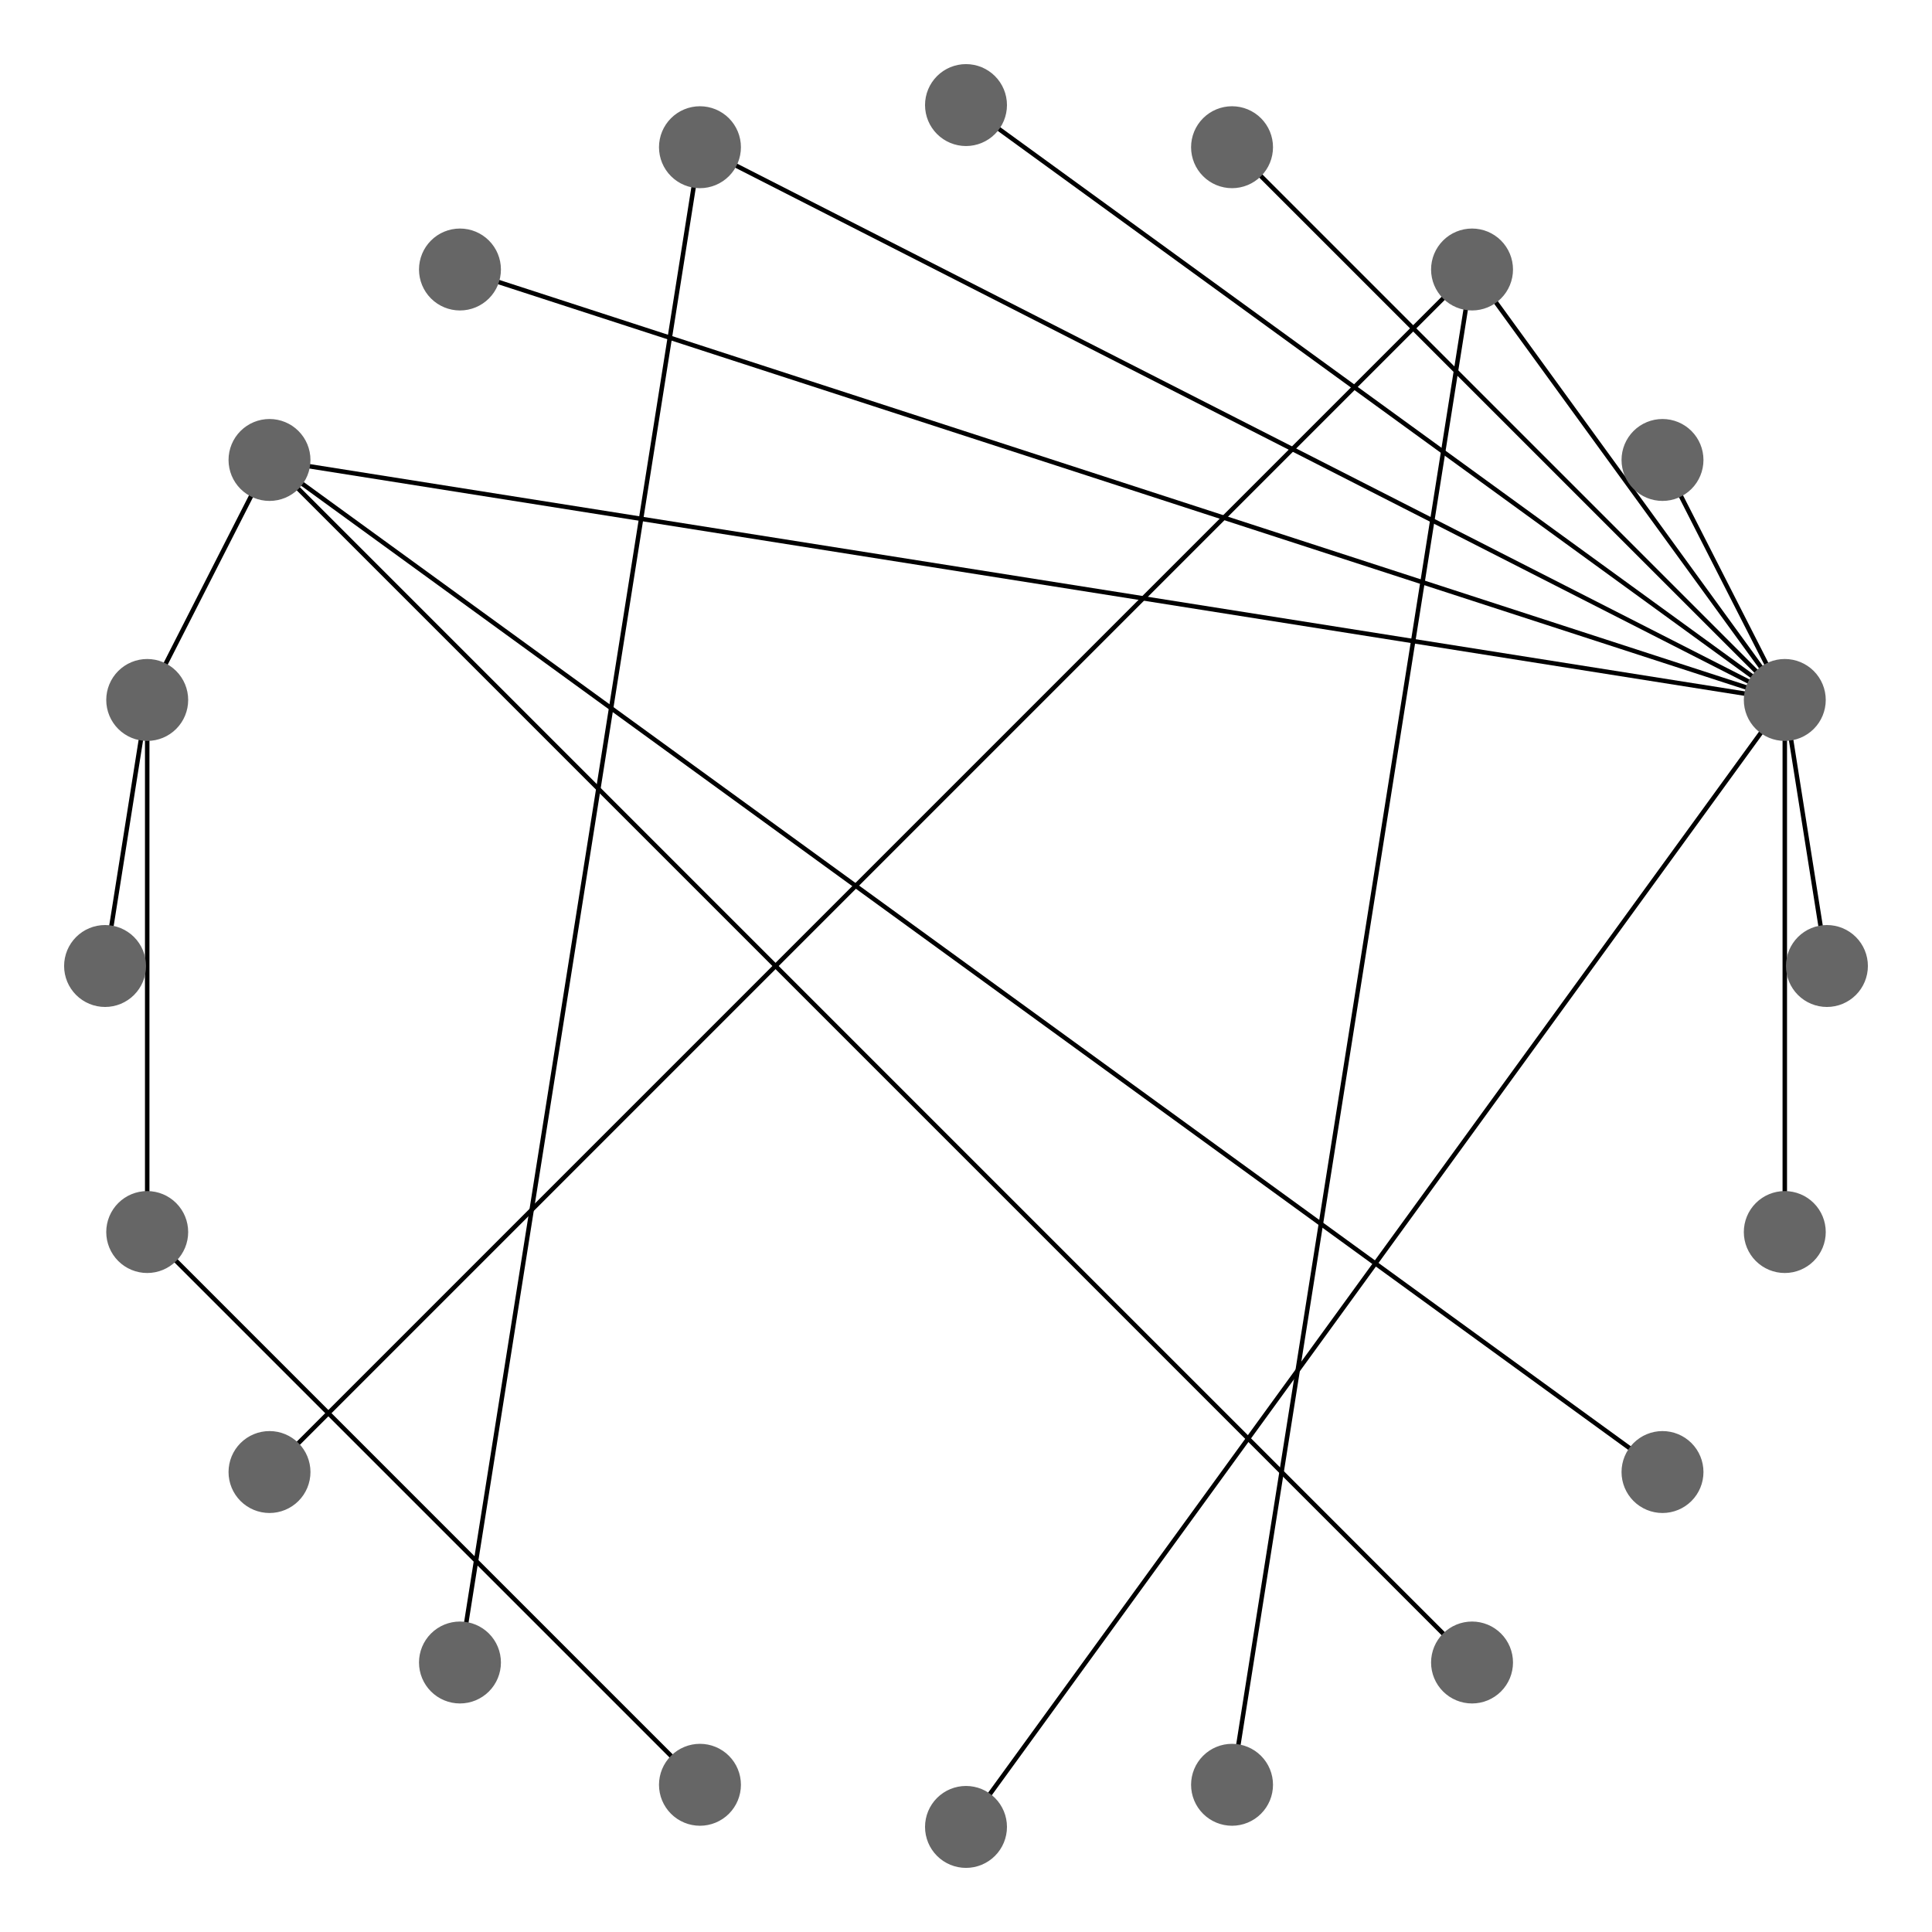
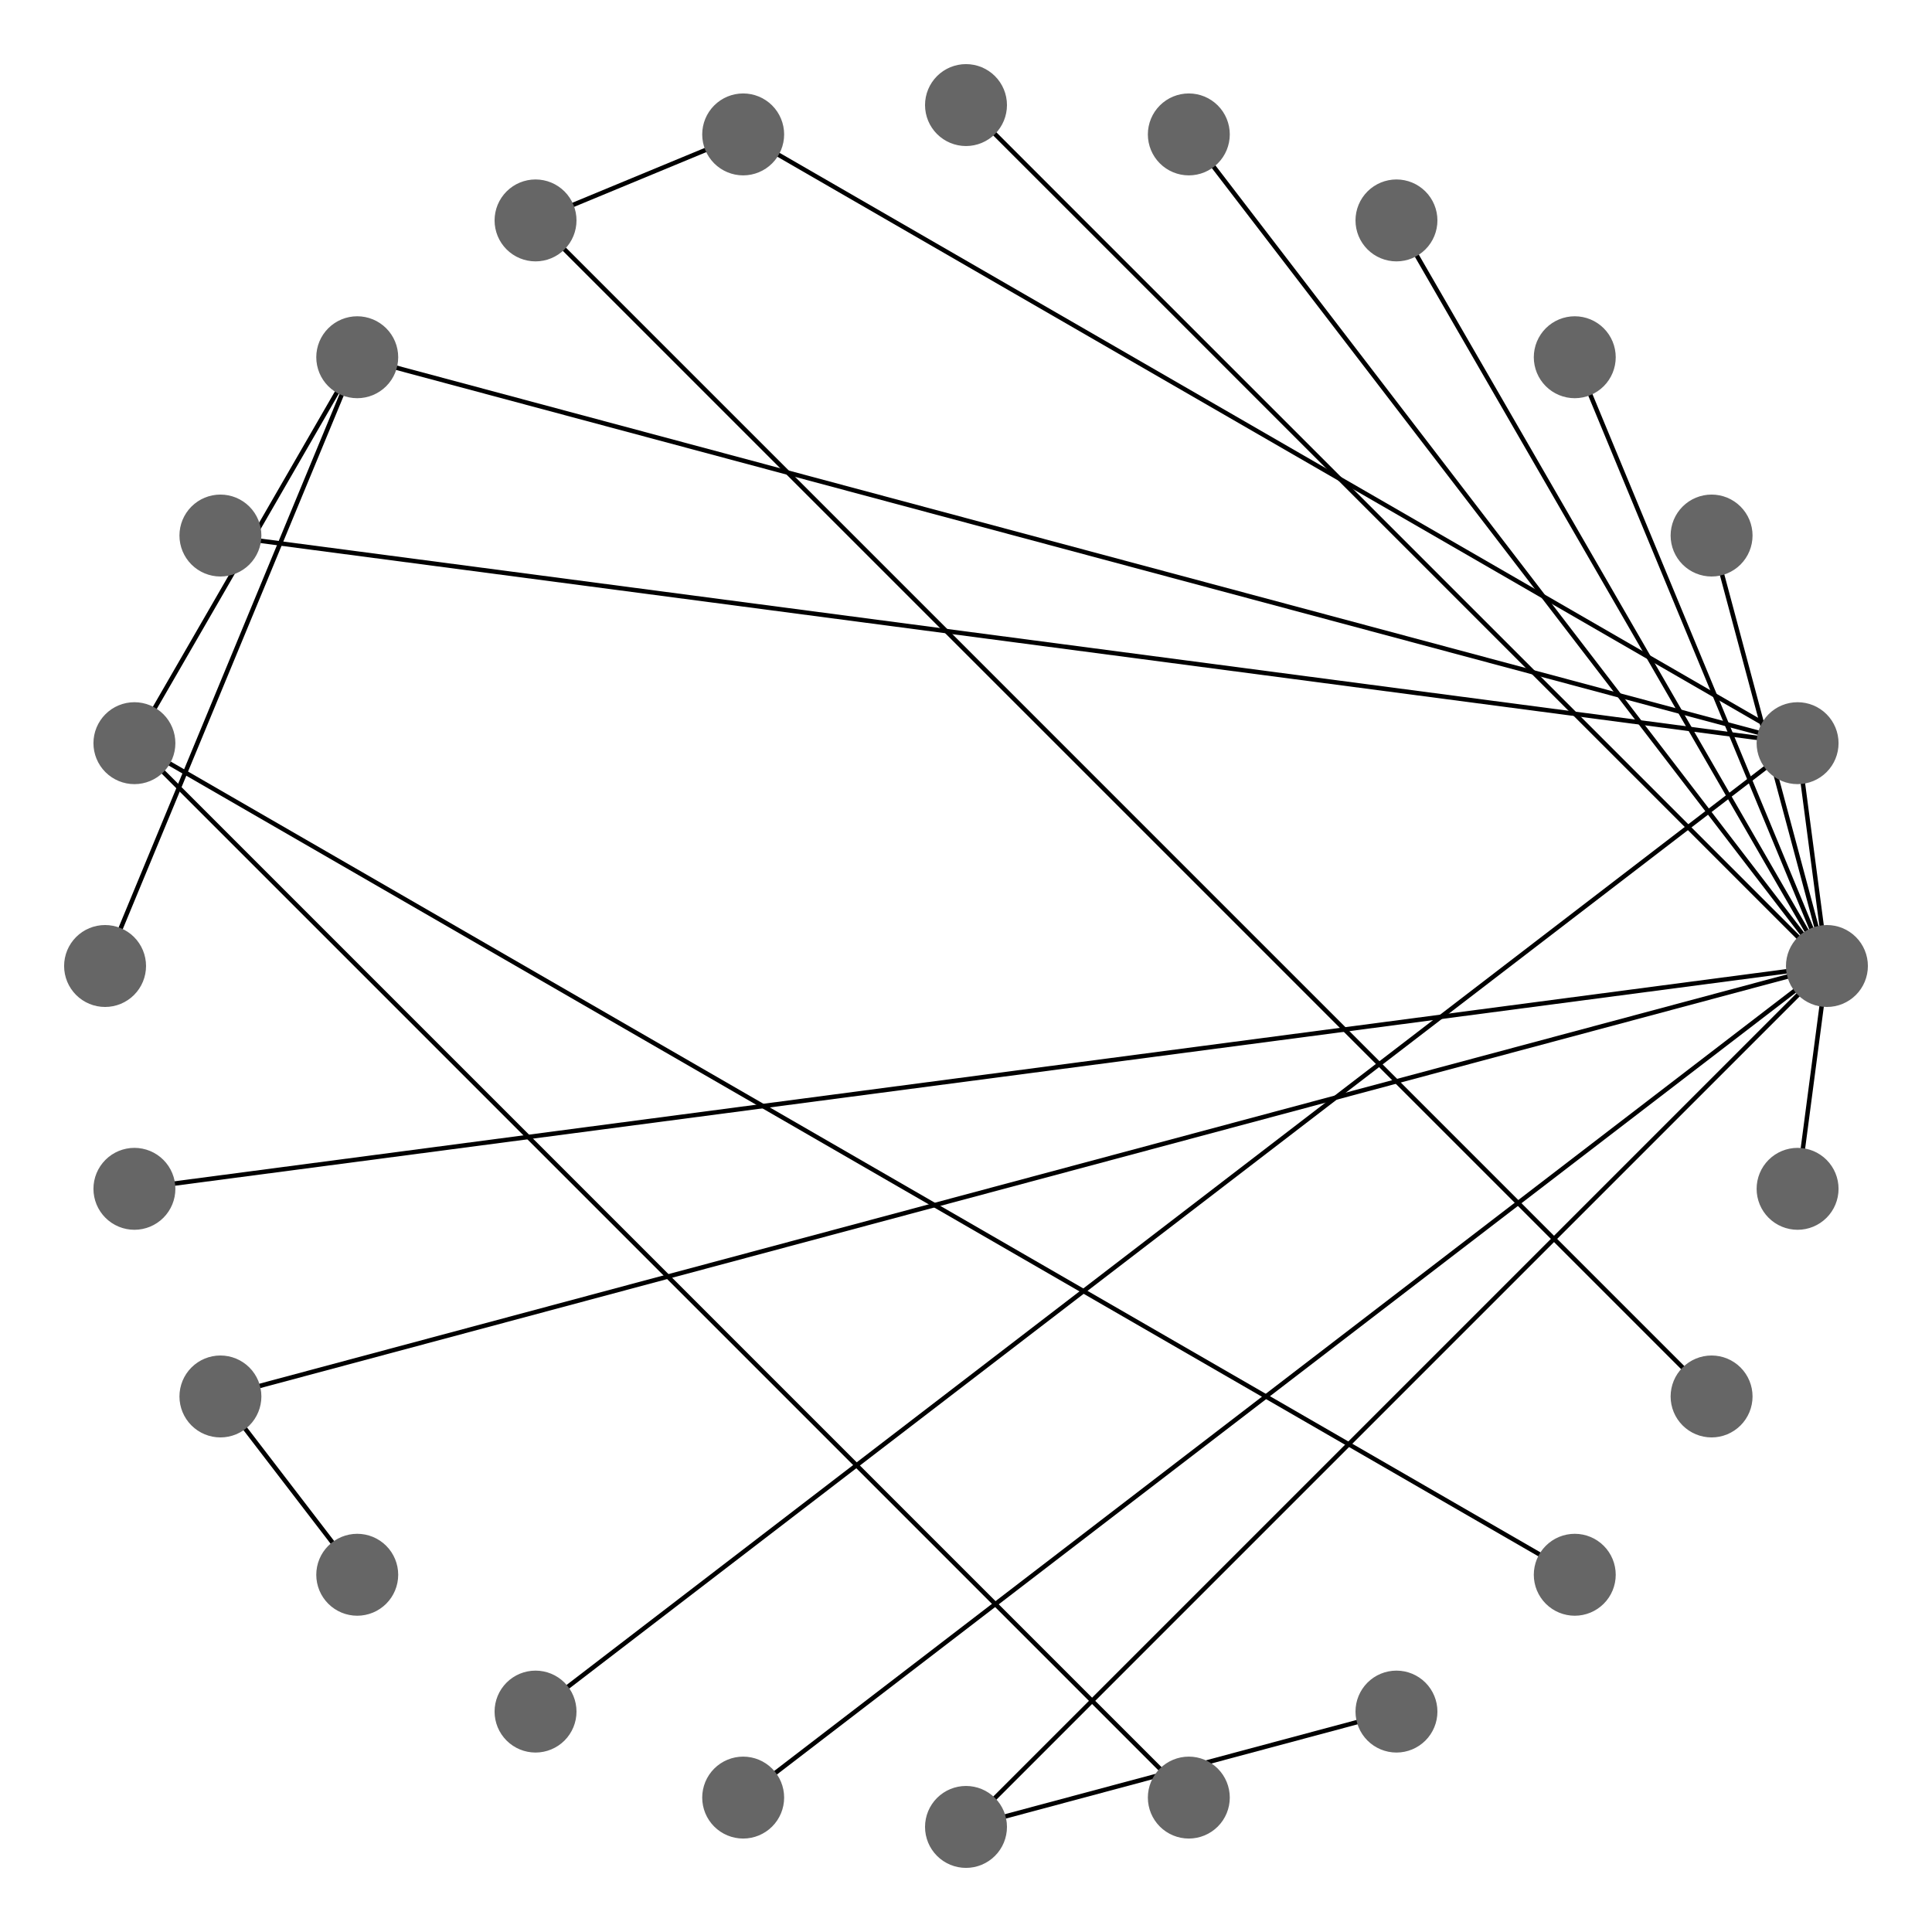
<svg xmlns="http://www.w3.org/2000/svg" xmlns:xlink="http://www.w3.org/1999/xlink" height="432pt" version="1.1" viewBox="0 0 432 432" width="432pt">
  <defs>
    <style type="text/css">
*{stroke-linecap:butt;stroke-linejoin:round;}
  </style>
  </defs>
  <g id="figure_1">
    <g id="patch_1">
      <path d="M 0 432  L 432 432  L 432 0  L 0 0  z " style="fill:none;" />
    </g>
    <g id="axes_1">
      <g id="LineCollection_1">
-         <path clip-path="url(#p8876295fe5)" d="M 408.505 216  L 399.083 156.513  " style="fill:none;stroke:#000000;" />
-         <path clip-path="url(#p8876295fe5)" d="M 399.083 156.513  L 399.083 275.487  " style="fill:none;stroke:#000000;" />
-         <path clip-path="url(#p8876295fe5)" d="M 399.083 156.513  L 371.739 102.849  " style="fill:none;stroke:#000000;" />
-         <path clip-path="url(#p8876295fe5)" d="M 399.083 156.513  L 329.151 60.261  " style="fill:none;stroke:#000000;" />
-         <path clip-path="url(#p8876295fe5)" d="M 399.083 156.513  L 275.487 32.917  " style="fill:none;stroke:#000000;" />
-         <path clip-path="url(#p8876295fe5)" d="M 399.083 156.513  L 216 23.495  " style="fill:none;stroke:#000000;" />
-         <path clip-path="url(#p8876295fe5)" d="M 399.083 156.513  L 156.513 32.917  " style="fill:none;stroke:#000000;" />
-         <path clip-path="url(#p8876295fe5)" d="M 399.083 156.513  L 102.849 60.261  " style="fill:none;stroke:#000000;" />
-         <path clip-path="url(#p8876295fe5)" d="M 399.083 156.513  L 60.261 102.849  " style="fill:none;stroke:#000000;" />
-         <path clip-path="url(#p8876295fe5)" d="M 399.083 156.513  L 216 408.505  " style="fill:none;stroke:#000000;" />
-         <path clip-path="url(#p8876295fe5)" d="M 329.151 60.261  L 275.487 399.083  " style="fill:none;stroke:#000000;" />
-         <path clip-path="url(#p8876295fe5)" d="M 329.151 60.261  L 60.261 329.151  " style="fill:none;stroke:#000000;" />
-         <path clip-path="url(#p8876295fe5)" d="M 156.513 32.917  L 102.849 371.739  " style="fill:none;stroke:#000000;" />
-         <path clip-path="url(#p8876295fe5)" d="M 60.261 102.849  L 371.739 329.151  " style="fill:none;stroke:#000000;" />
-         <path clip-path="url(#p8876295fe5)" d="M 60.261 102.849  L 329.151 371.739  " style="fill:none;stroke:#000000;" />
-         <path clip-path="url(#p8876295fe5)" d="M 60.261 102.849  L 32.917 156.513  " style="fill:none;stroke:#000000;" />
-         <path clip-path="url(#p8876295fe5)" d="M 32.917 156.513  L 23.495 216  " style="fill:none;stroke:#000000;" />
-         <path clip-path="url(#p8876295fe5)" d="M 32.917 156.513  L 32.917 275.487  " style="fill:none;stroke:#000000;" />
-         <path clip-path="url(#p8876295fe5)" d="M 32.917 275.487  L 156.513 399.083  " style="fill:none;stroke:#000000;" />
+         <path clip-path="url(#p59a67acbc7)" d="M 408.505 216  L 401.945 166.176  " style="fill:none;stroke:#000000;" />
+         <path clip-path="url(#p59a67acbc7)" d="M 408.505 216  L 382.714 119.748  " style="fill:none;stroke:#000000;" />
+         <path clip-path="url(#p59a67acbc7)" d="M 408.505 216  L 352.121 79.879  " style="fill:none;stroke:#000000;" />
+         <path clip-path="url(#p59a67acbc7)" d="M 408.505 216  L 312.252 49.286  " style="fill:none;stroke:#000000;" />
+         <path clip-path="url(#p59a67acbc7)" d="M 408.505 216  L 265.824 30.055  " style="fill:none;stroke:#000000;" />
+         <path clip-path="url(#p59a67acbc7)" d="M 408.505 216  L 216 23.495  " style="fill:none;stroke:#000000;" />
+         <path clip-path="url(#p59a67acbc7)" d="M 408.505 216  L 166.176 401.945  " style="fill:none;stroke:#000000;" />
+         <path clip-path="url(#p59a67acbc7)" d="M 408.505 216  L 401.945 265.824  " style="fill:none;stroke:#000000;" />
+         <path clip-path="url(#p59a67acbc7)" d="M 408.505 216  L 216 408.505  " style="fill:none;stroke:#000000;" />
+         <path clip-path="url(#p59a67acbc7)" d="M 408.505 216  L 30.055 265.824  " style="fill:none;stroke:#000000;" />
+         <path clip-path="url(#p59a67acbc7)" d="M 408.505 216  L 49.286 312.252  " style="fill:none;stroke:#000000;" />
+         <path clip-path="url(#p59a67acbc7)" d="M 401.945 166.176  L 79.879 79.879  " style="fill:none;stroke:#000000;" />
+         <path clip-path="url(#p59a67acbc7)" d="M 401.945 166.176  L 49.286 119.748  " style="fill:none;stroke:#000000;" />
+         <path clip-path="url(#p59a67acbc7)" d="M 401.945 166.176  L 119.748 382.714  " style="fill:none;stroke:#000000;" />
+         <path clip-path="url(#p59a67acbc7)" d="M 401.945 166.176  L 166.176 30.055  " style="fill:none;stroke:#000000;" />
+         <path clip-path="url(#p59a67acbc7)" d="M 166.176 30.055  L 119.748 49.286  " style="fill:none;stroke:#000000;" />
+         <path clip-path="url(#p59a67acbc7)" d="M 119.748 49.286  L 382.714 312.252  " style="fill:none;stroke:#000000;" />
+         <path clip-path="url(#p59a67acbc7)" d="M 79.879 79.879  L 30.055 166.176  " style="fill:none;stroke:#000000;" />
+         <path clip-path="url(#p59a67acbc7)" d="M 79.879 79.879  L 23.495 216  " style="fill:none;stroke:#000000;" />
+         <path clip-path="url(#p59a67acbc7)" d="M 30.055 166.176  L 265.824 401.945  " style="fill:none;stroke:#000000;" />
+         <path clip-path="url(#p59a67acbc7)" d="M 30.055 166.176  L 352.121 352.121  " style="fill:none;stroke:#000000;" />
+         <path clip-path="url(#p59a67acbc7)" d="M 49.286 312.252  L 79.879 352.121  " style="fill:none;stroke:#000000;" />
+         <path clip-path="url(#p59a67acbc7)" d="M 216 408.505  L 312.252 382.714  " style="fill:none;stroke:#000000;" />
      </g>
      <g id="PathCollection_1">
        <defs>
-           <path d="M 0 8.66  C 2.297 8.66 4.5 7.748 6.124 6.124  C 7.748 4.5 8.66 2.297 8.66 0  C 8.66 -2.297 7.748 -4.5 6.124 -6.124  C 4.5 -7.748 2.297 -8.66 0 -8.66  C -2.297 -8.66 -4.5 -7.748 -6.124 -6.124  C -7.748 -4.5 -8.66 -2.297 -8.66 0  C -8.66 2.297 -7.748 4.5 -6.124 6.124  C -4.5 7.748 -2.297 8.66 0 8.66  z " id="m04b1a7693f" style="stroke:#666666;" />
+           <path d="M 0 8.66  C 2.297 8.66 4.5 7.748 6.124 6.124  C 7.748 4.5 8.66 2.297 8.66 0  C 8.66 -2.297 7.748 -4.5 6.124 -6.124  C 4.5 -7.748 2.297 -8.66 0 -8.66  C -2.297 -8.66 -4.5 -7.748 -6.124 -6.124  C -7.748 -4.5 -8.66 -2.297 -8.66 0  C -8.66 2.297 -7.748 4.5 -6.124 6.124  C -4.5 7.748 -2.297 8.66 0 8.66  z " id="md851cafee2" style="stroke:#666666;" />
        </defs>
-         <g clip-path="url(#p8876295fe5)">
-           <use style="fill:#666666;stroke:#666666;" x="408.505" xlink:href="#m04b1a7693f" y="216" />
-           <use style="fill:#666666;stroke:#666666;" x="399.083" xlink:href="#m04b1a7693f" y="156.513" />
-           <use style="fill:#666666;stroke:#666666;" x="371.739" xlink:href="#m04b1a7693f" y="102.849" />
-           <use style="fill:#666666;stroke:#666666;" x="329.151" xlink:href="#m04b1a7693f" y="60.261" />
-           <use style="fill:#666666;stroke:#666666;" x="275.487" xlink:href="#m04b1a7693f" y="32.917" />
-           <use style="fill:#666666;stroke:#666666;" x="216" xlink:href="#m04b1a7693f" y="23.495" />
-           <use style="fill:#666666;stroke:#666666;" x="156.513" xlink:href="#m04b1a7693f" y="32.917" />
-           <use style="fill:#666666;stroke:#666666;" x="102.849" xlink:href="#m04b1a7693f" y="60.261" />
-           <use style="fill:#666666;stroke:#666666;" x="60.261" xlink:href="#m04b1a7693f" y="102.849" />
-           <use style="fill:#666666;stroke:#666666;" x="32.917" xlink:href="#m04b1a7693f" y="156.513" />
-           <use style="fill:#666666;stroke:#666666;" x="23.495" xlink:href="#m04b1a7693f" y="216" />
-           <use style="fill:#666666;stroke:#666666;" x="32.917" xlink:href="#m04b1a7693f" y="275.487" />
-           <use style="fill:#666666;stroke:#666666;" x="60.261" xlink:href="#m04b1a7693f" y="329.151" />
-           <use style="fill:#666666;stroke:#666666;" x="102.849" xlink:href="#m04b1a7693f" y="371.739" />
-           <use style="fill:#666666;stroke:#666666;" x="156.513" xlink:href="#m04b1a7693f" y="399.083" />
-           <use style="fill:#666666;stroke:#666666;" x="216" xlink:href="#m04b1a7693f" y="408.505" />
-           <use style="fill:#666666;stroke:#666666;" x="275.487" xlink:href="#m04b1a7693f" y="399.083" />
-           <use style="fill:#666666;stroke:#666666;" x="329.151" xlink:href="#m04b1a7693f" y="371.739" />
-           <use style="fill:#666666;stroke:#666666;" x="371.739" xlink:href="#m04b1a7693f" y="329.151" />
-           <use style="fill:#666666;stroke:#666666;" x="399.083" xlink:href="#m04b1a7693f" y="275.487" />
+         <g clip-path="url(#p59a67acbc7)">
+           <use style="fill:#666666;stroke:#666666;" x="408.505" xlink:href="#md851cafee2" y="216" />
+           <use style="fill:#666666;stroke:#666666;" x="401.945" xlink:href="#md851cafee2" y="166.176" />
+           <use style="fill:#666666;stroke:#666666;" x="382.714" xlink:href="#md851cafee2" y="119.748" />
+           <use style="fill:#666666;stroke:#666666;" x="352.121" xlink:href="#md851cafee2" y="79.879" />
+           <use style="fill:#666666;stroke:#666666;" x="312.252" xlink:href="#md851cafee2" y="49.286" />
+           <use style="fill:#666666;stroke:#666666;" x="265.824" xlink:href="#md851cafee2" y="30.055" />
+           <use style="fill:#666666;stroke:#666666;" x="216" xlink:href="#md851cafee2" y="23.495" />
+           <use style="fill:#666666;stroke:#666666;" x="166.176" xlink:href="#md851cafee2" y="30.055" />
+           <use style="fill:#666666;stroke:#666666;" x="119.748" xlink:href="#md851cafee2" y="49.286" />
+           <use style="fill:#666666;stroke:#666666;" x="79.879" xlink:href="#md851cafee2" y="79.879" />
+           <use style="fill:#666666;stroke:#666666;" x="49.286" xlink:href="#md851cafee2" y="119.748" />
+           <use style="fill:#666666;stroke:#666666;" x="30.055" xlink:href="#md851cafee2" y="166.176" />
+           <use style="fill:#666666;stroke:#666666;" x="23.495" xlink:href="#md851cafee2" y="216" />
+           <use style="fill:#666666;stroke:#666666;" x="30.055" xlink:href="#md851cafee2" y="265.824" />
+           <use style="fill:#666666;stroke:#666666;" x="49.286" xlink:href="#md851cafee2" y="312.252" />
+           <use style="fill:#666666;stroke:#666666;" x="79.879" xlink:href="#md851cafee2" y="352.121" />
+           <use style="fill:#666666;stroke:#666666;" x="119.748" xlink:href="#md851cafee2" y="382.714" />
+           <use style="fill:#666666;stroke:#666666;" x="166.176" xlink:href="#md851cafee2" y="401.945" />
+           <use style="fill:#666666;stroke:#666666;" x="216" xlink:href="#md851cafee2" y="408.505" />
+           <use style="fill:#666666;stroke:#666666;" x="265.824" xlink:href="#md851cafee2" y="401.945" />
+           <use style="fill:#666666;stroke:#666666;" x="312.252" xlink:href="#md851cafee2" y="382.714" />
+           <use style="fill:#666666;stroke:#666666;" x="352.121" xlink:href="#md851cafee2" y="352.121" />
+           <use style="fill:#666666;stroke:#666666;" x="382.714" xlink:href="#md851cafee2" y="312.252" />
+           <use style="fill:#666666;stroke:#666666;" x="401.945" xlink:href="#md851cafee2" y="265.824" />
        </g>
      </g>
    </g>
  </g>
  <defs>
-     <clipPath id="p8876295fe5">
+     <clipPath id="p59a67acbc7">
      <rect height="432" width="432" x="0" y="0" />
    </clipPath>
  </defs>
</svg>
